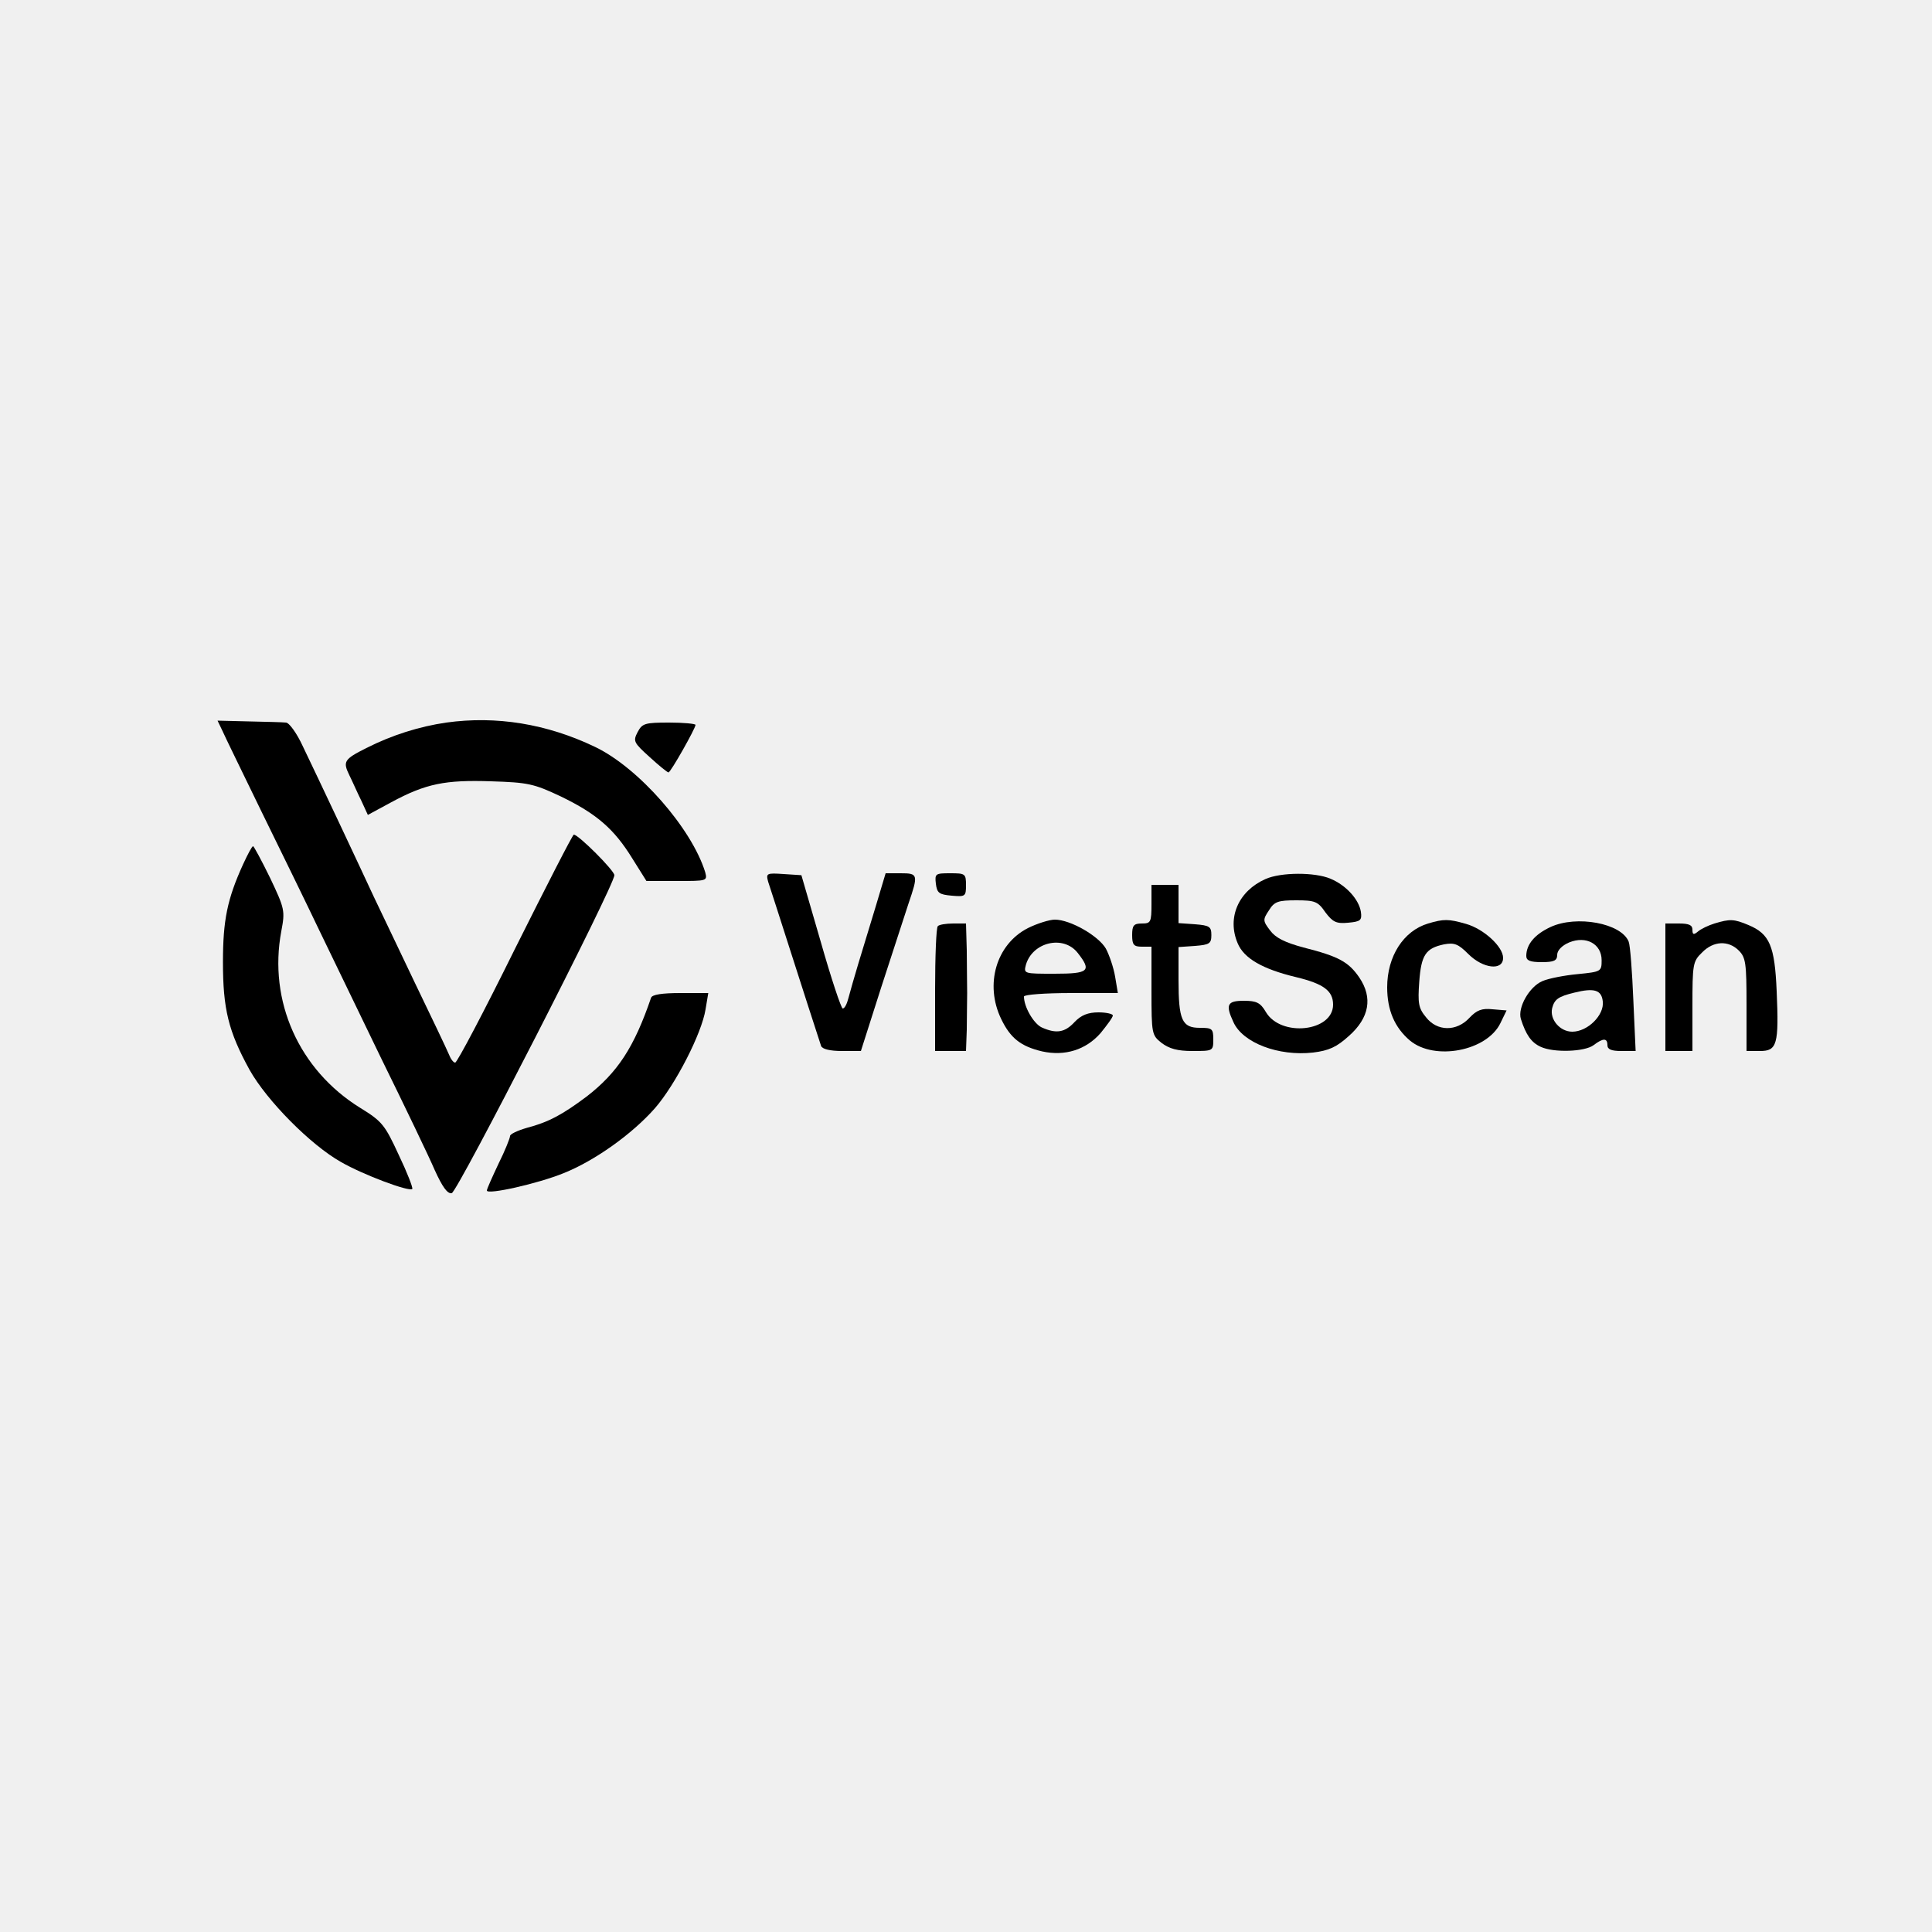
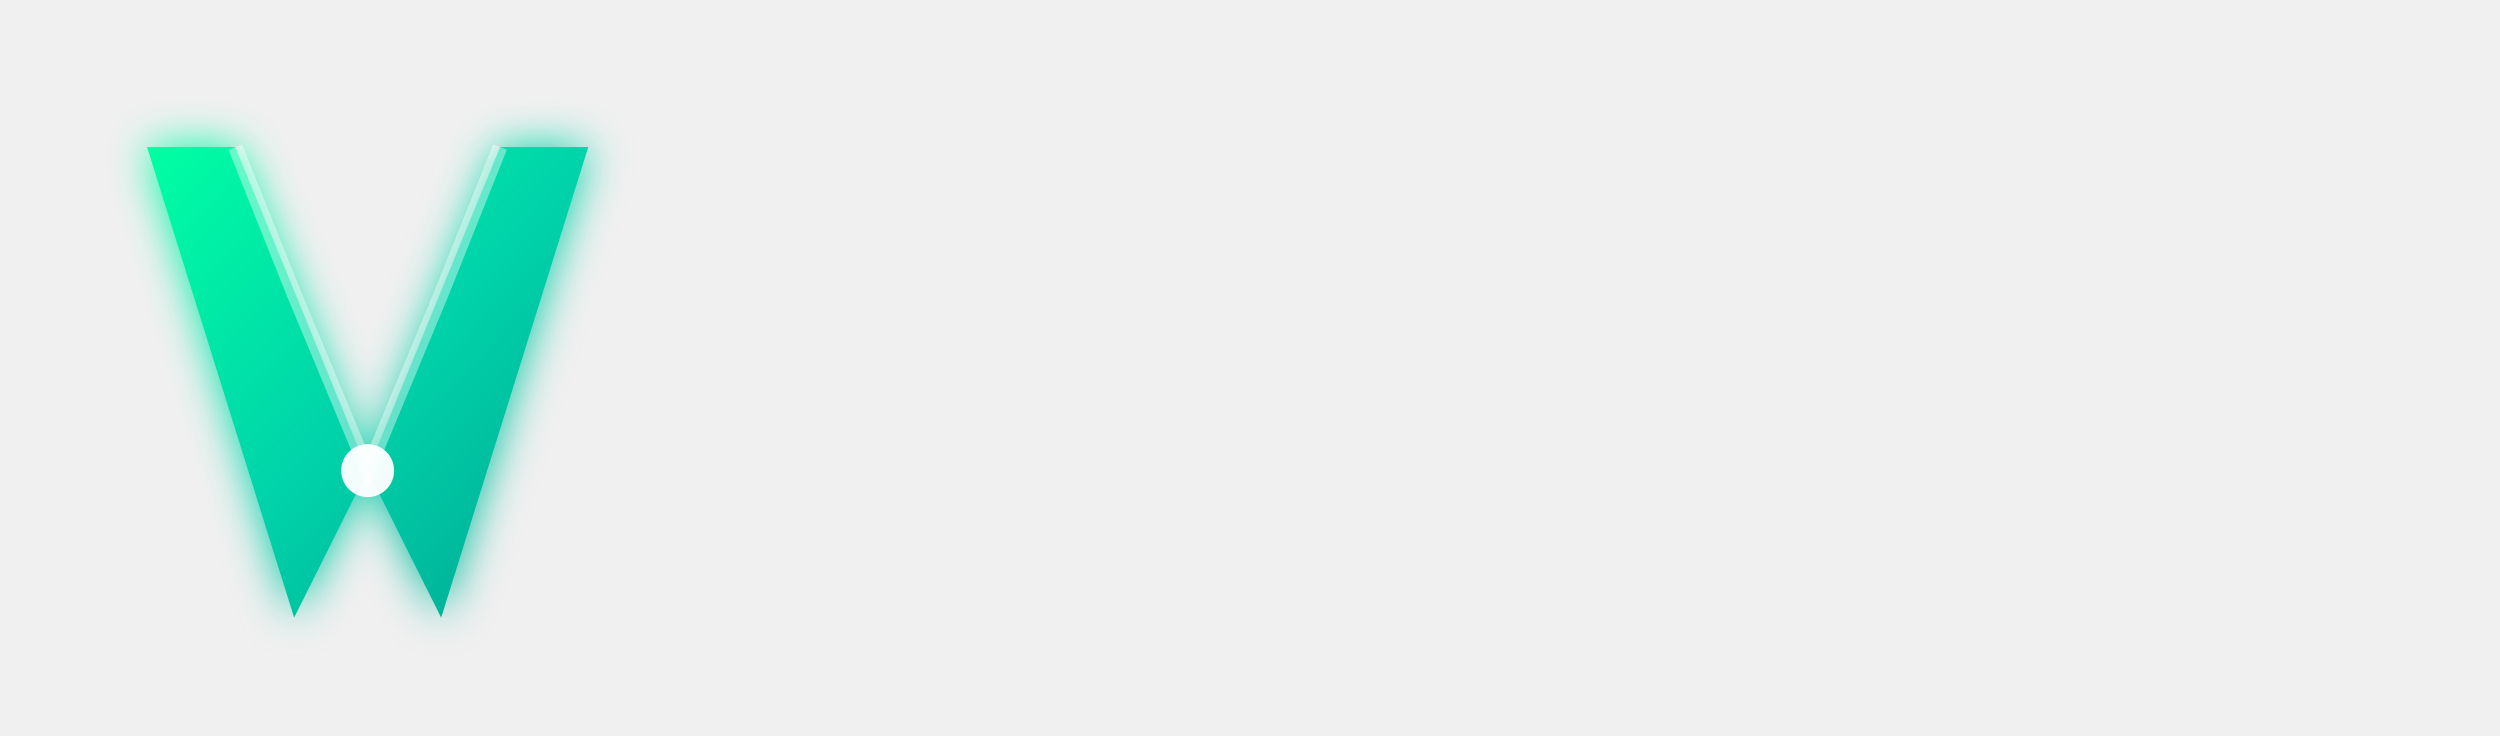
- <svg xmlns="http://www.w3.org/2000/svg" version="1.0" width="500pt" height="500pt" viewBox="0 0 500 500" preserveAspectRatio="xMidYMid meet">
-   <g transform="translate(0,500) scale(0.1,-0.1)" fill="#000000" stroke="none">
-     <path d="M575 3110 c6 -14 53 -110 104 -215 51 -104 117 -239 146 -300 29 -60 102 -211 162 -335 61 -124 123 -253 138 -288 20 -44 33 -62 44 -60 15 3 421 796 421 823 0 12 -93 105 -105 105 -3 0 -71 -133 -152 -295 -80 -162 -150 -295 -155 -295 -5 0 -12 10 -17 23 -5 12 -45 96 -89 187 -43 91 -91 190 -105 220 -14 30 -54 116 -89 190 -35 74 -77 163 -94 198 -16 35 -36 62 -44 62 -8 1 -51 2 -96 3 l-81 2 12 -25z" />
-     <path d="M1155 3130 c-69 -10 -140 -32 -207 -66 -58 -29 -61 -35 -44 -70 8 -16 21 -46 31 -66 l17 -37 61 33 c89 48 139 58 258 54 95 -3 110 -6 180 -39 93 -45 138 -84 185 -160 l37 -59 79 0 c78 0 79 0 73 23 -35 113 -172 270 -285 324 -125 60 -256 81 -385 63z" />
-     <path d="M1650 3105 c-12 -23 -10 -27 31 -64 24 -22 46 -40 49 -40 5 -1 70 114 70 123 0 3 -31 6 -68 6 -63 0 -70 -2 -82 -25z" />
-     <path d="M629 2763 c-41 -90 -52 -145 -52 -253 0 -121 14 -179 69 -279 45 -80 158 -194 236 -238 57 -33 177 -78 185 -70 2 3 -13 42 -35 88 -36 78 -43 87 -100 122 -158 98 -238 276 -204 457 10 53 9 58 -29 138 -22 45 -42 82 -44 82 -3 0 -14 -21 -26 -47z" />
-     <path d="M1988 2718 c6 -17 106 -331 137 -425 3 -8 23 -13 54 -13 l49 0 52 163 c29 89 61 187 71 218 26 76 25 79 -20 79 l-39 0 -26 -87 c-15 -49 -35 -115 -45 -148 -10 -33 -21 -72 -25 -87 -4 -16 -10 -28 -15 -28 -4 0 -30 78 -57 173 l-50 172 -46 3 c-44 3 -46 2 -40 -20z" />
-     <path d="M2422 2713 c3 -24 8 -28 41 -31 35 -3 37 -2 37 27 0 30 -2 31 -41 31 -38 0 -40 -1 -37 -27z" />
-     <path d="M3275 2725 c-70 -31 -100 -100 -72 -166 16 -39 64 -67 152 -88 70 -17 95 -35 95 -71 0 -70 -135 -85 -174 -19 -14 24 -24 29 -57 29 -43 0 -48 -10 -27 -55 24 -54 117 -89 206 -79 41 5 61 14 93 43 53 47 62 99 27 151 -28 41 -54 55 -145 78 -48 13 -72 25 -86 44 -19 25 -19 28 -3 52 14 23 24 26 71 26 48 0 56 -3 75 -31 19 -25 28 -30 59 -27 32 3 36 6 33 28 -5 32 -38 69 -79 86 -40 17 -128 17 -168 -1z" />
-     <path d="M2980 2660 c0 -47 -2 -50 -25 -50 -21 0 -25 -5 -25 -30 0 -25 4 -30 25 -30 l25 0 0 -114 c0 -112 1 -115 26 -135 20 -15 41 -21 80 -21 53 0 54 0 54 30 0 28 -3 30 -35 30 -46 0 -55 20 -55 124 l0 85 43 3 c37 3 42 6 42 28 0 22 -5 25 -42 28 l-43 3 0 50 0 49 -35 0 -35 0 0 -50z" />
-     <path d="M2660 2598 c-82 -42 -112 -146 -69 -235 24 -50 51 -71 106 -84 59 -13 113 4 151 47 17 21 32 41 32 46 0 4 -17 8 -37 8 -27 0 -45 -7 -62 -25 -25 -27 -47 -31 -85 -14 -21 10 -46 53 -46 80 0 5 55 9 121 9 l122 0 -7 42 c-4 24 -15 56 -24 73 -19 33 -92 75 -132 75 -14 0 -46 -10 -70 -22z m129 -64 c37 -47 29 -54 -60 -54 -79 0 -80 0 -74 23 17 59 97 78 134 31z" />
-     <path d="M3696 2610 c-64 -19 -106 -85 -106 -165 0 -59 19 -104 59 -138 64 -53 199 -27 234 45 l16 33 -36 3 c-28 3 -41 -2 -60 -22 -33 -36 -84 -36 -113 2 -19 23 -21 36 -17 91 5 70 17 87 64 97 27 5 37 1 63 -25 38 -38 90 -44 90 -10 0 29 -50 75 -96 88 -45 13 -58 13 -98 1z" />
-     <path d="M4013 2601 c-41 -19 -63 -45 -63 -75 0 -12 10 -16 40 -16 32 0 40 4 40 19 0 11 12 24 31 32 44 18 84 -4 84 -46 0 -29 -1 -30 -62 -36 -33 -3 -75 -11 -91 -18 -34 -14 -65 -69 -56 -98 13 -41 27 -61 51 -72 34 -16 114 -13 137 4 25 19 36 19 36 0 0 -11 11 -15 36 -15 l37 0 -6 133 c-3 72 -8 140 -12 150 -19 48 -135 69 -202 38z m135 -193 c4 -35 -39 -78 -79 -78 -32 0 -59 32 -52 61 6 23 16 30 57 40 52 13 71 7 74 -23z" />
-     <path d="M4437 2610 c-16 -5 -35 -14 -43 -21 -11 -9 -14 -8 -14 5 0 12 -9 16 -35 16 l-35 0 0 -165 0 -165 35 0 35 0 0 115 c0 110 1 117 25 140 29 30 68 32 95 5 18 -18 20 -33 20 -140 l0 -120 35 0 c44 0 49 17 43 155 -5 117 -18 148 -73 171 -38 16 -48 16 -88 4z" />
-     <path d="M2427 2603 c-4 -3 -7 -78 -7 -165 l0 -158 40 0 40 0 2 55 c0 30 1 73 1 95 0 22 -1 72 -1 110 l-2 70 -33 0 c-19 0 -37 -3 -40 -7z" />
-     <path d="M1685 2418 c-44 -129 -87 -194 -167 -256 -63 -47 -98 -66 -155 -81 -24 -7 -43 -16 -43 -21 0 -5 -13 -38 -30 -72 -16 -34 -30 -65 -30 -69 0 -12 133 18 199 45 80 32 177 101 236 168 53 61 121 193 131 256 l7 42 -72 0 c-48 0 -73 -4 -76 -12z" />
+ <svg xmlns="http://www.w3.org/2000/svg" width="170" height="50" viewBox="0 0 170 50">
+   <defs>
+     <linearGradient id="vGradient" x1="0%" y1="0%" x2="100%" y2="100%">
+       <stop offset="0%" style="stop-color: #00ffa3;stop-opacity:1" />
+       <stop offset="50%" style="stop-color: #00d4aa;stop-opacity:1" />
+       <stop offset="100%" style="stop-color: #00a693;stop-opacity:1" />
+     </linearGradient>
+     <filter id="textShadow" x="-50%" y="-50%" width="200%" height="200%">
+       <feDropShadow dx="0" dy="2" stdDeviation="2" flood-color=" #000000" flood-opacity="0.2" />
+     </filter>
+     <filter id="vGlow" x="-50%" y="-50%" width="200%" height="200%">
+       <feGaussianBlur stdDeviation="1.5" result="coloredBlur" />
+       <feMerge>
+         <feMergeNode in="coloredBlur" />
+         <feMergeNode in="SourceGraphic" />
+       </feMerge>
+     </filter>
+   </defs>
+   <g transform="translate(10, 8)">
+     <path d="M0 2 L10 34 L15 24 L20 34 L30 2 L24 2 L15 24 L6 2 Z" fill="url(#vGradient)" filter="url(#vGlow)" stroke="none" />
+     <circle cx="15" cy="24" r="1.8" fill=" #ffffff" opacity="0.95" />
+     <path d="M6 2 L10 12 L15 24 L20 12 L24 2" fill="none" stroke=" #ffffff" stroke-width="1" opacity="0.4" />
  </g>
</svg>
